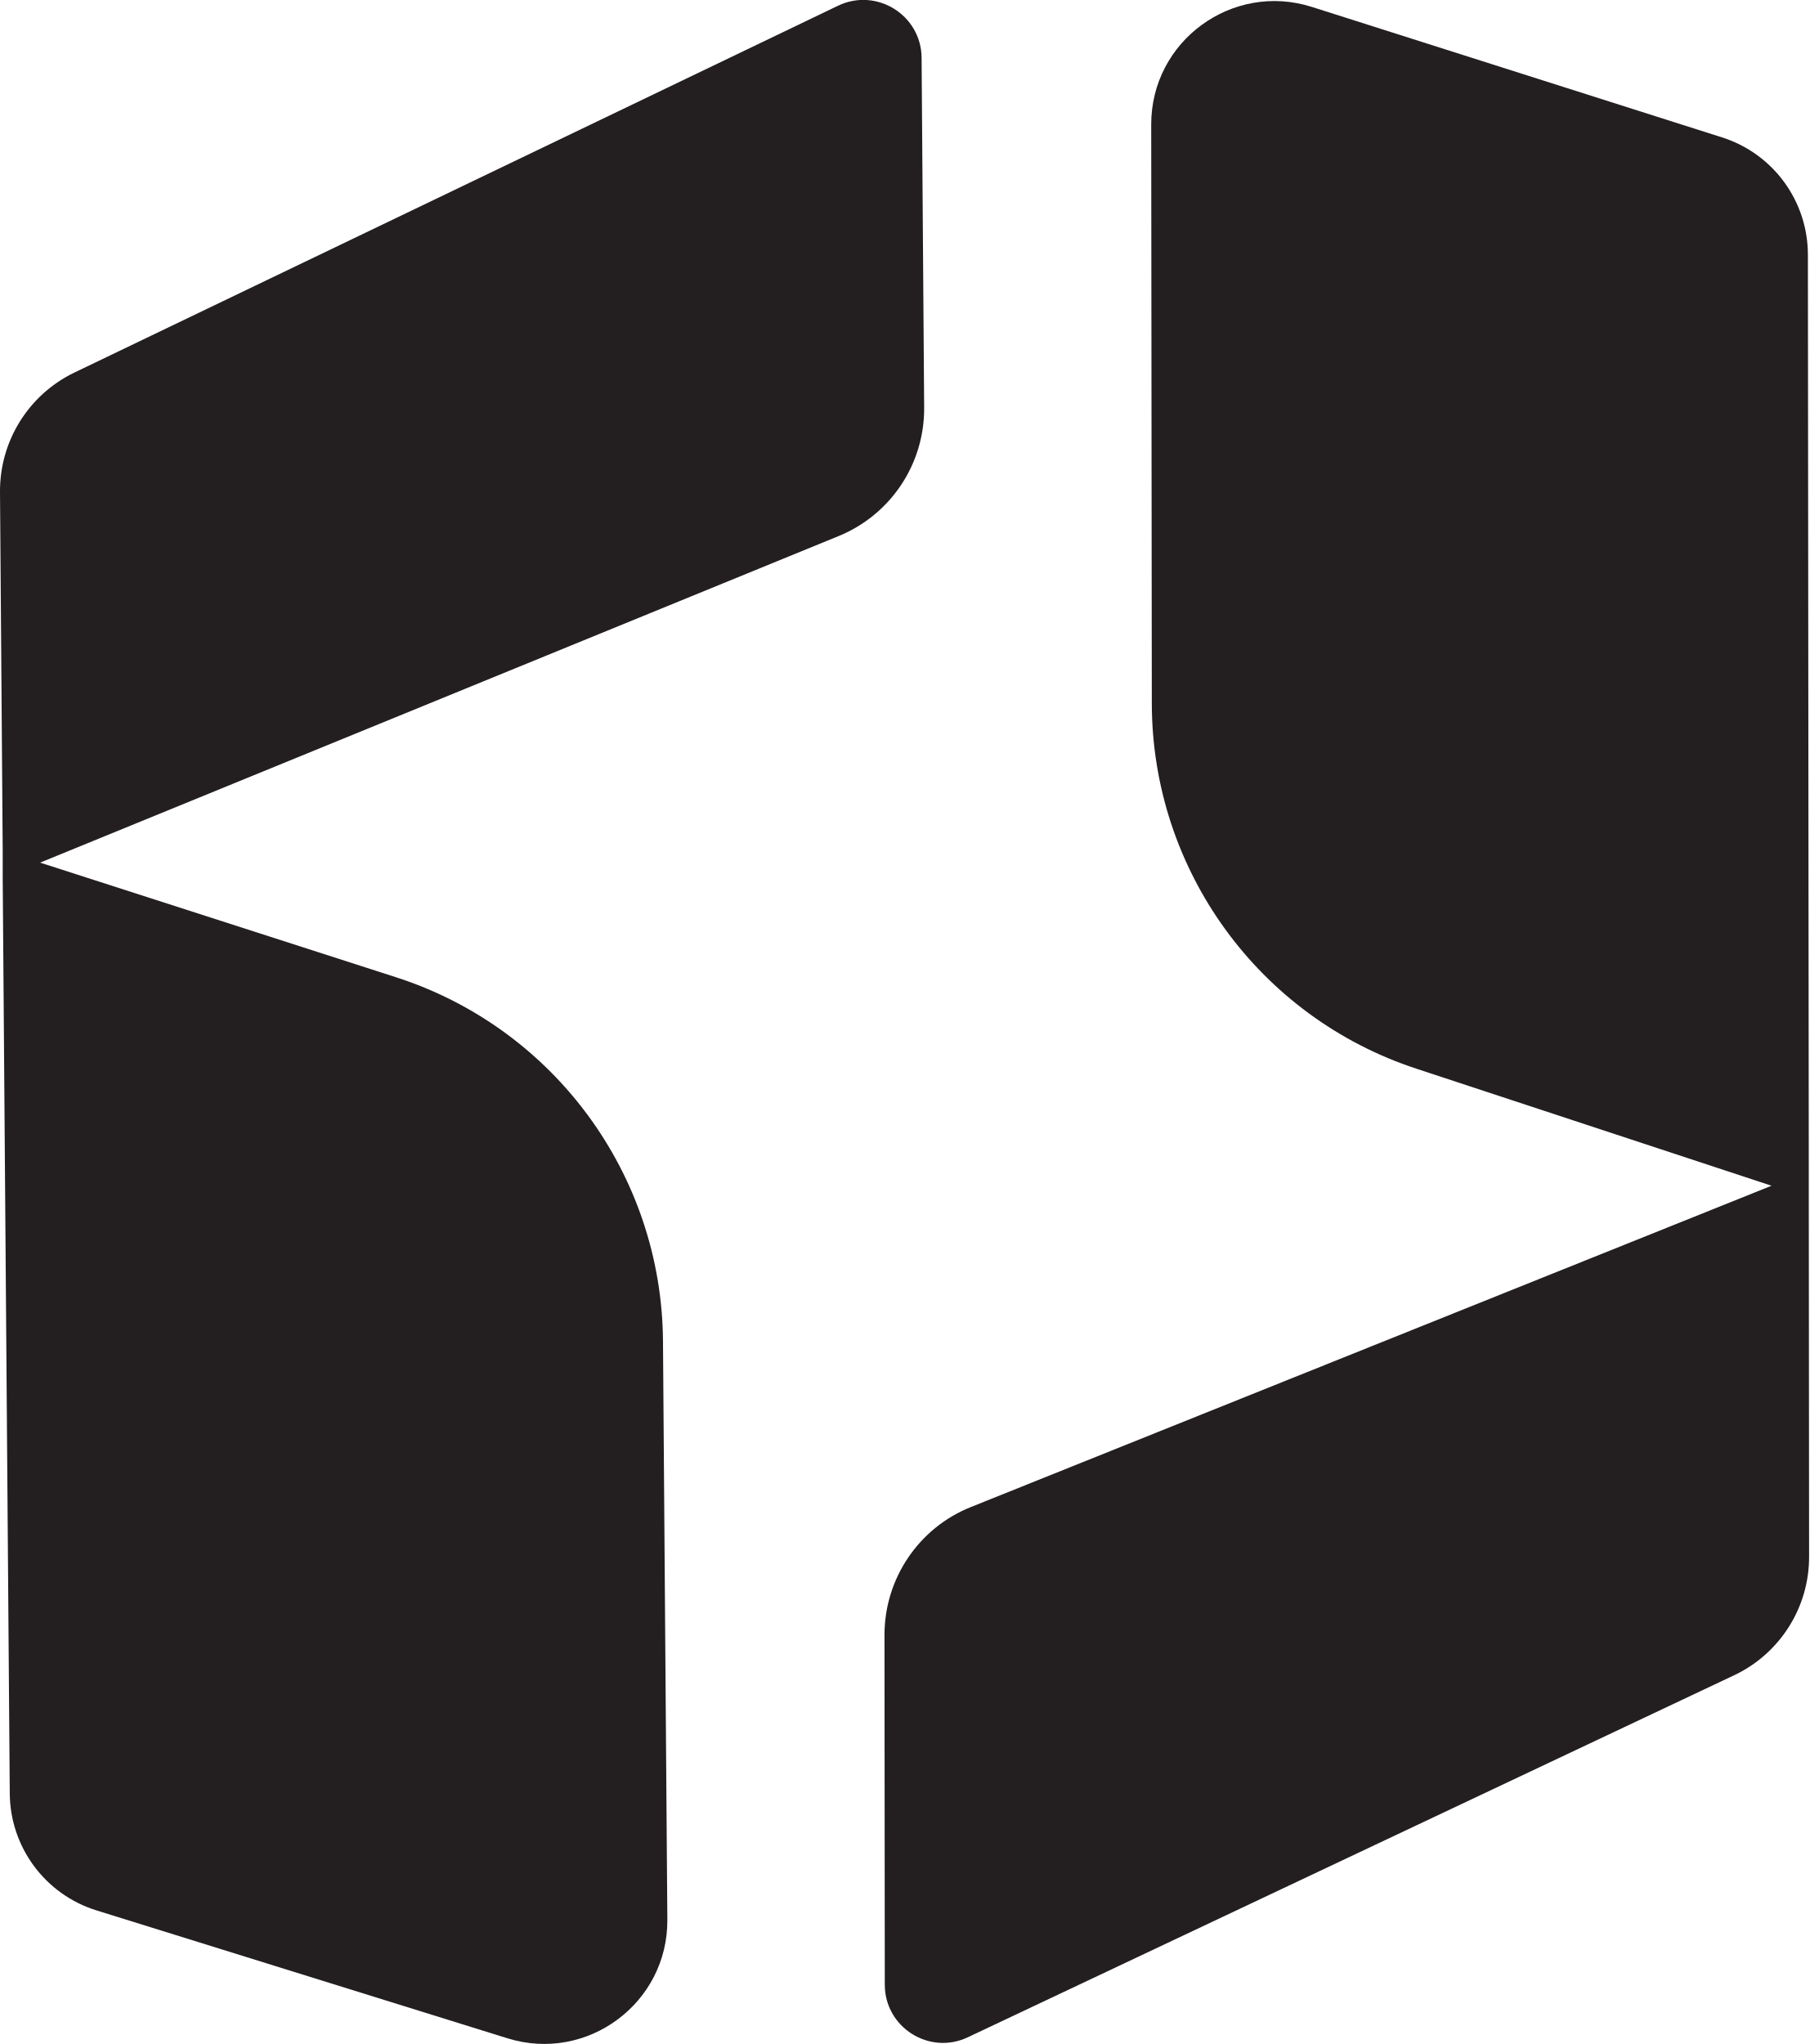
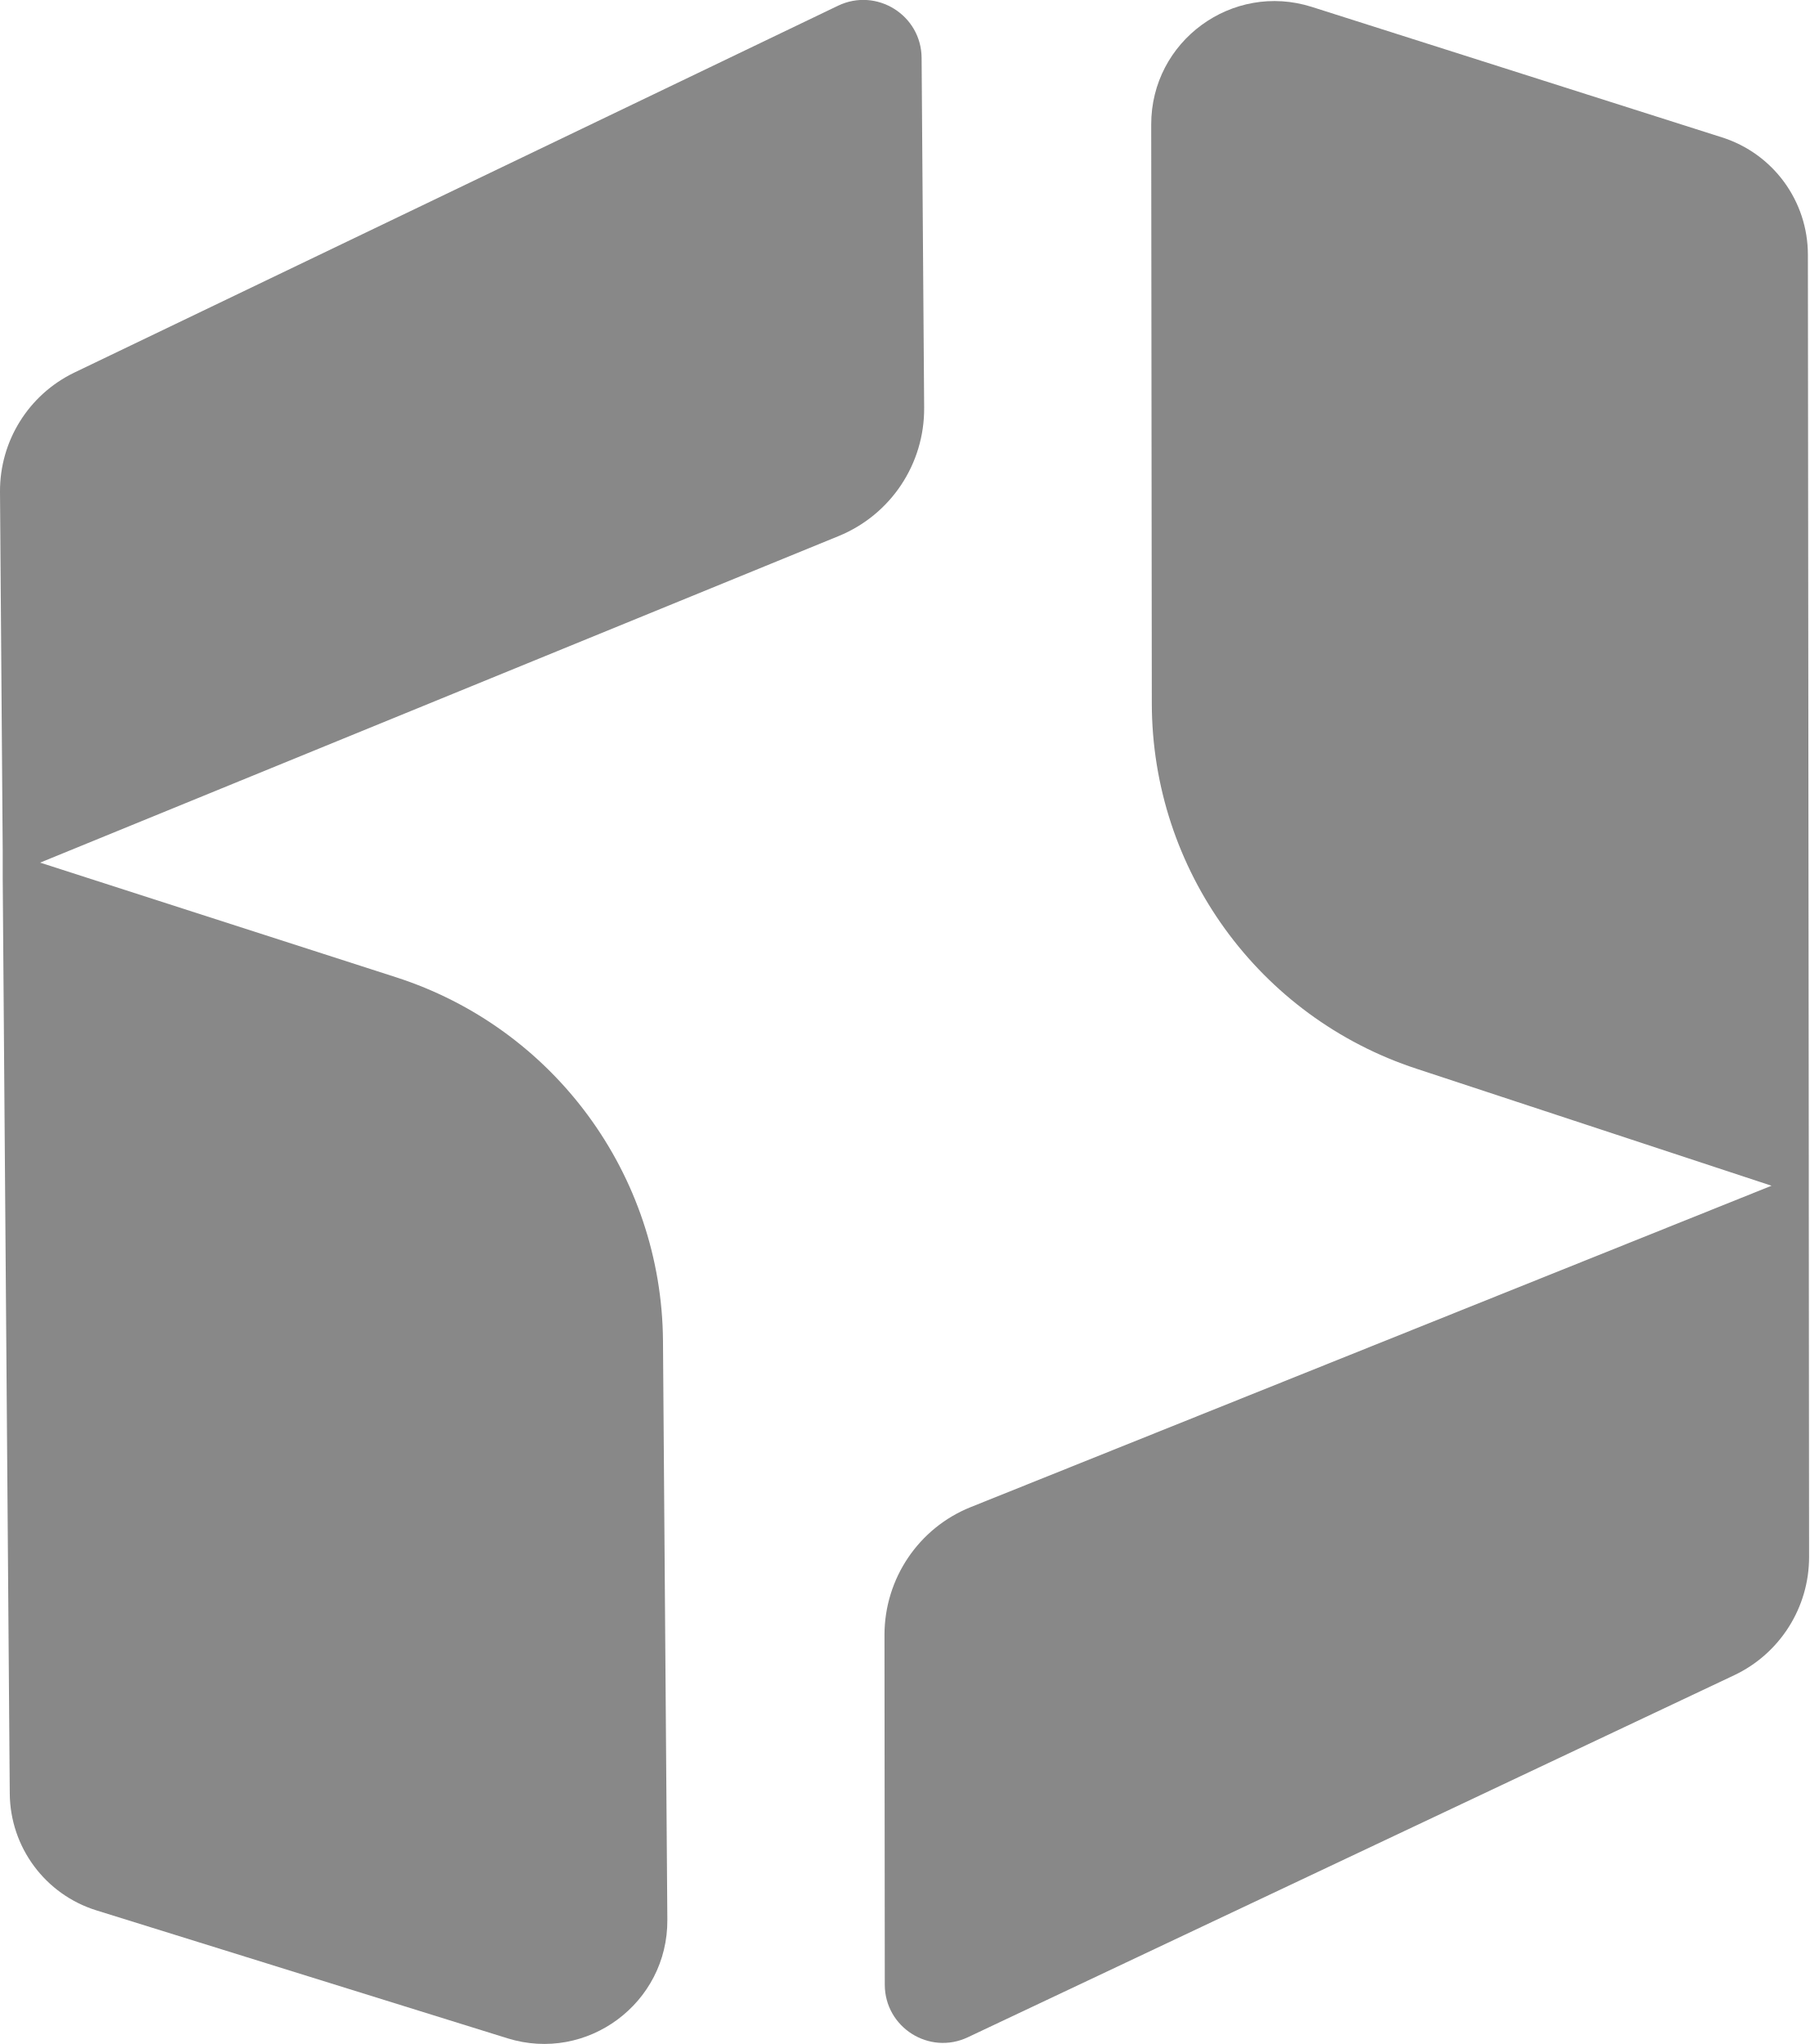
<svg xmlns="http://www.w3.org/2000/svg" id="Layer_2" data-name="Layer 2" viewBox="0 0 120.4 136.01">
  <defs>
    <style>
      .cls-1 {
-         fill: #231f20;
+         fill: #888888;
      }
    </style>
  </defs>
  <g id="EXIMIA_3" data-name="EXIMIA 3">
    <g>
      <path class="cls-1" d="M58.88,132.06c0,2.84,2.96,4.72,5.53,3.5l51-24.09c3.04-1.44,4.99-4.51,4.98-7.89l-.02-23.87v-1.81s-.06-60.95-.06-60.95c0-3.57-2.31-6.73-5.72-7.81L87.3.46c-5.29-1.68-10.7,2.27-10.69,7.83l.04,38.51c.01,11.07,7.12,20.88,17.63,24.32l23.61,7.78-53.28,21.38c-3.48,1.39-5.75,4.77-5.75,8.51l.02,23.27Z" />
      <path class="cls-1" d="M61.33,3.85c-.02-2.84-2.99-4.7-5.56-3.47L4.93,24.8C1.9,26.27-.02,29.35,0,32.73l.18,23.87v1.81s.47,60.94.47,60.94c.03,3.57,2.36,6.71,5.77,7.77l27.35,8.51c5.3,1.65,10.68-2.34,10.64-7.89l-.29-38.51c-.08-11.07-7.26-20.83-17.79-24.21l-23.66-7.62,53.14-21.73c3.47-1.42,5.72-4.8,5.69-8.55l-.17-23.27Z" />
    </g>
  </g>
</svg>
